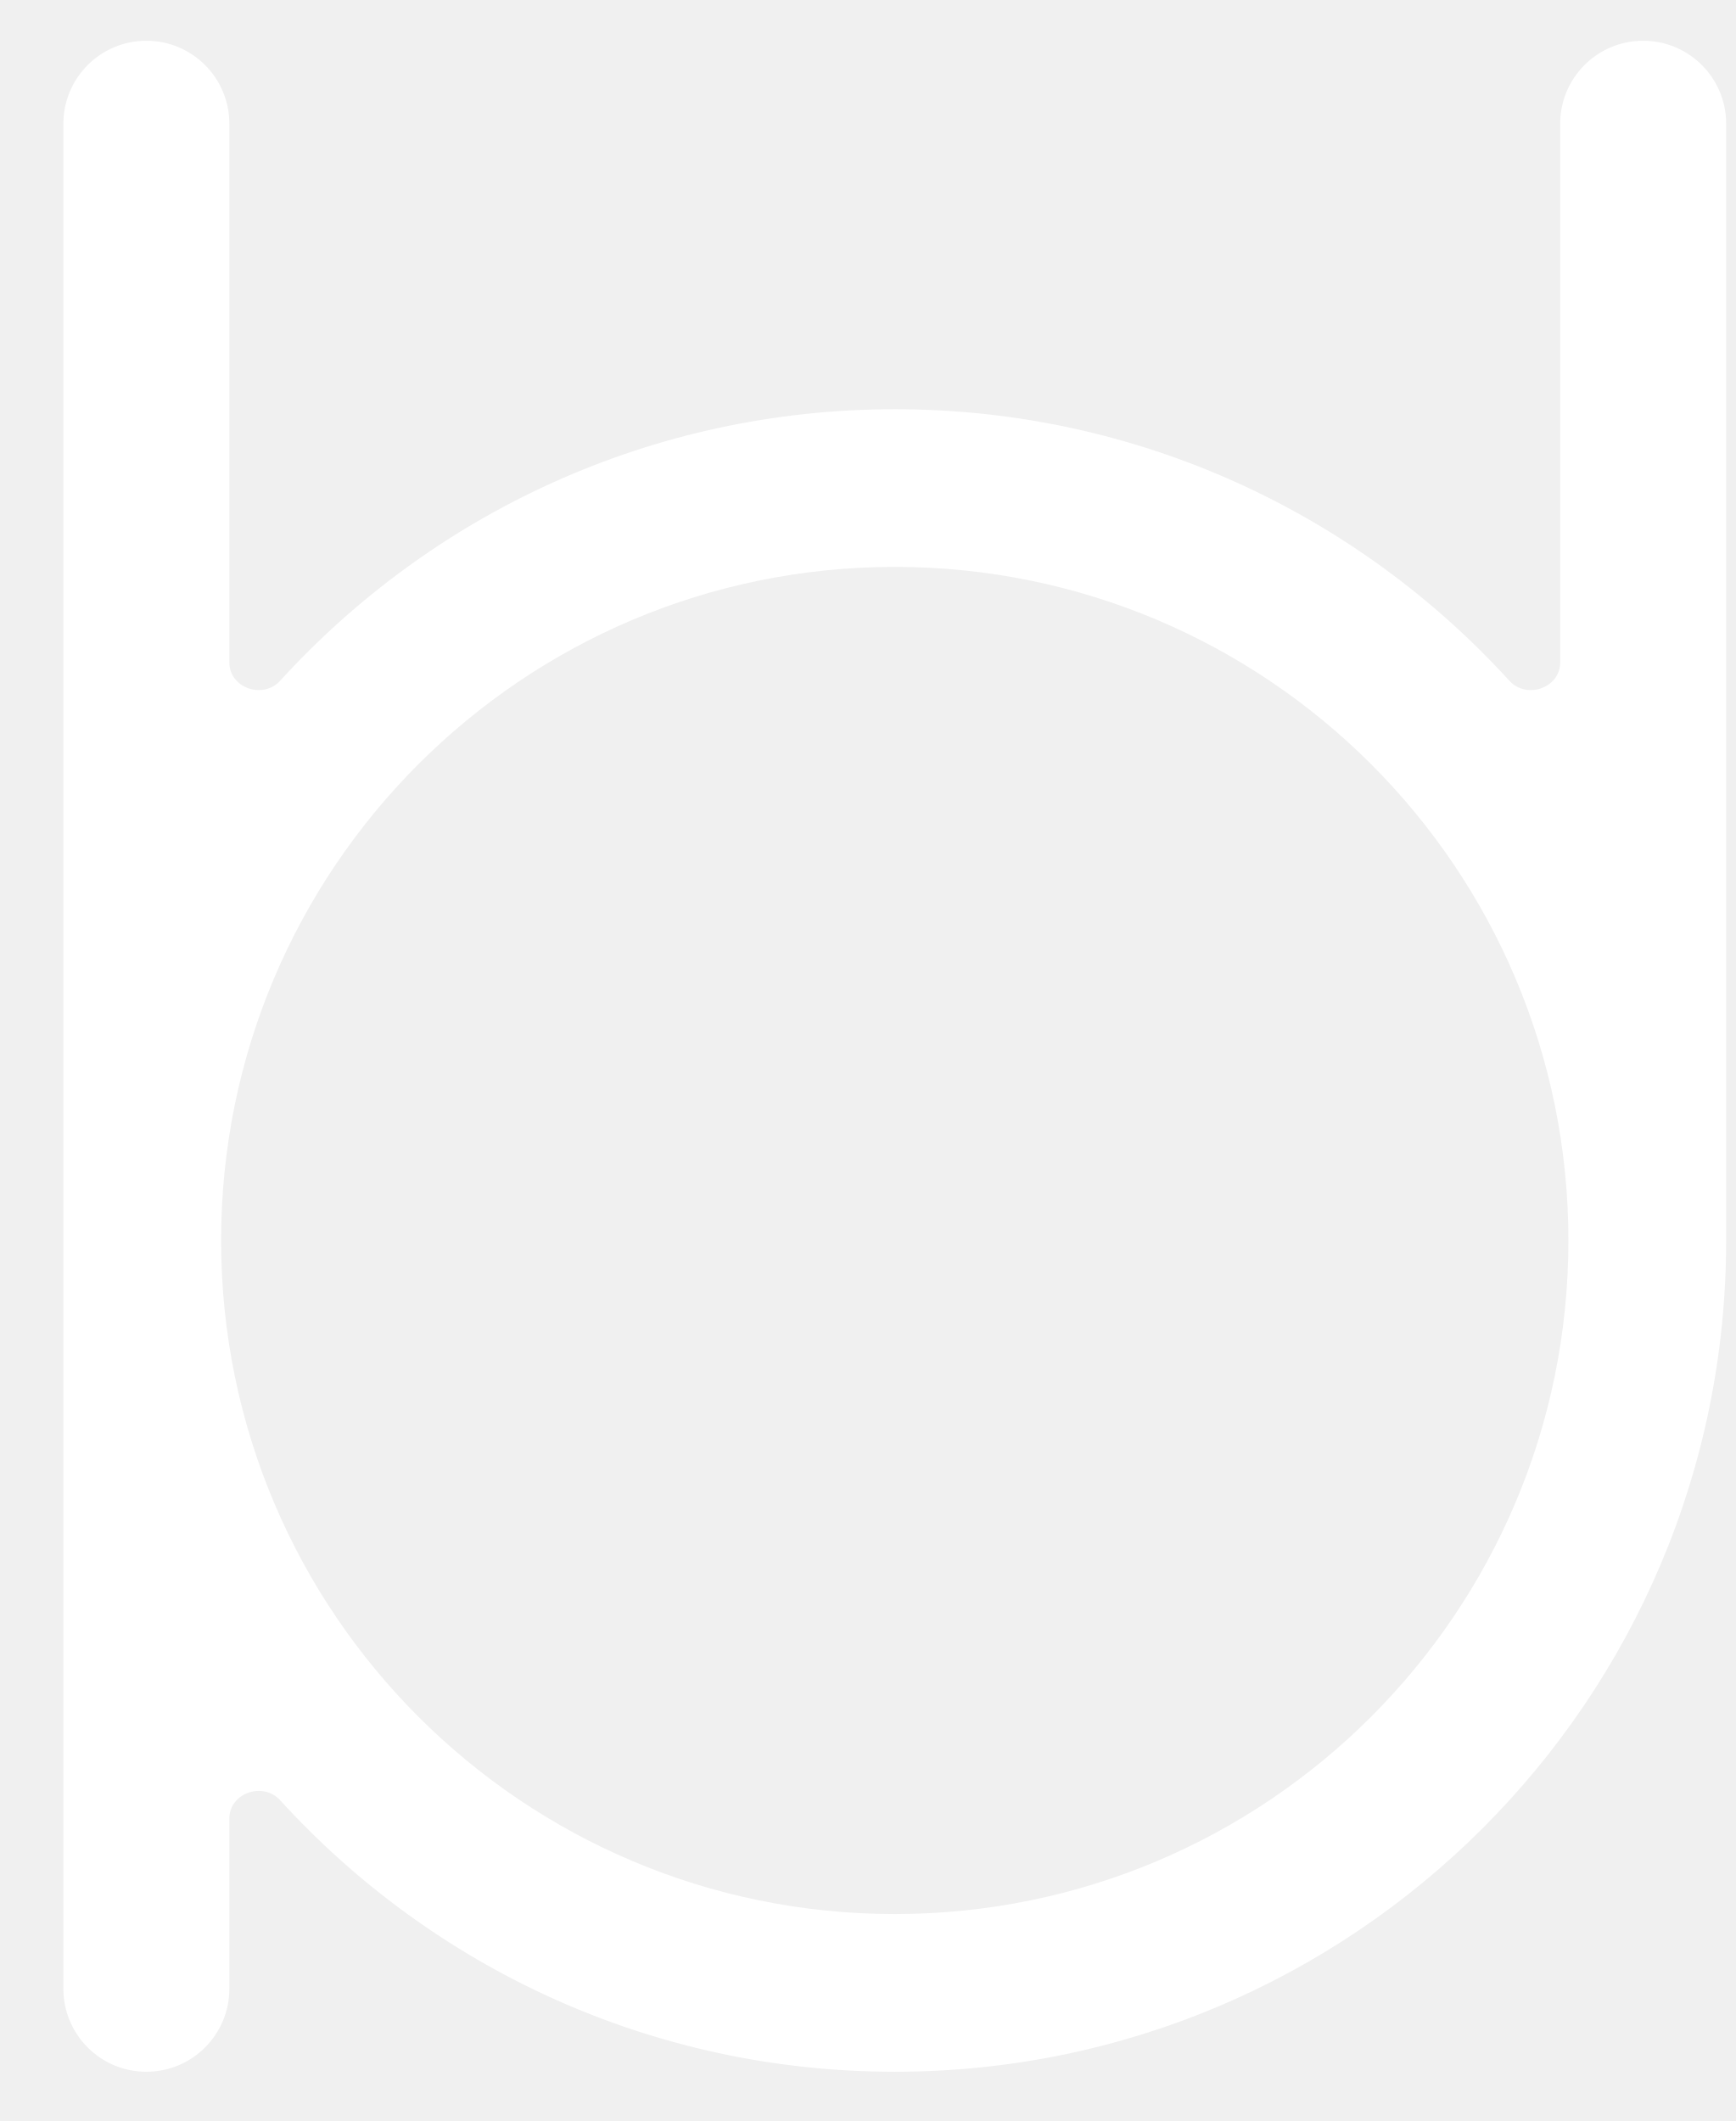
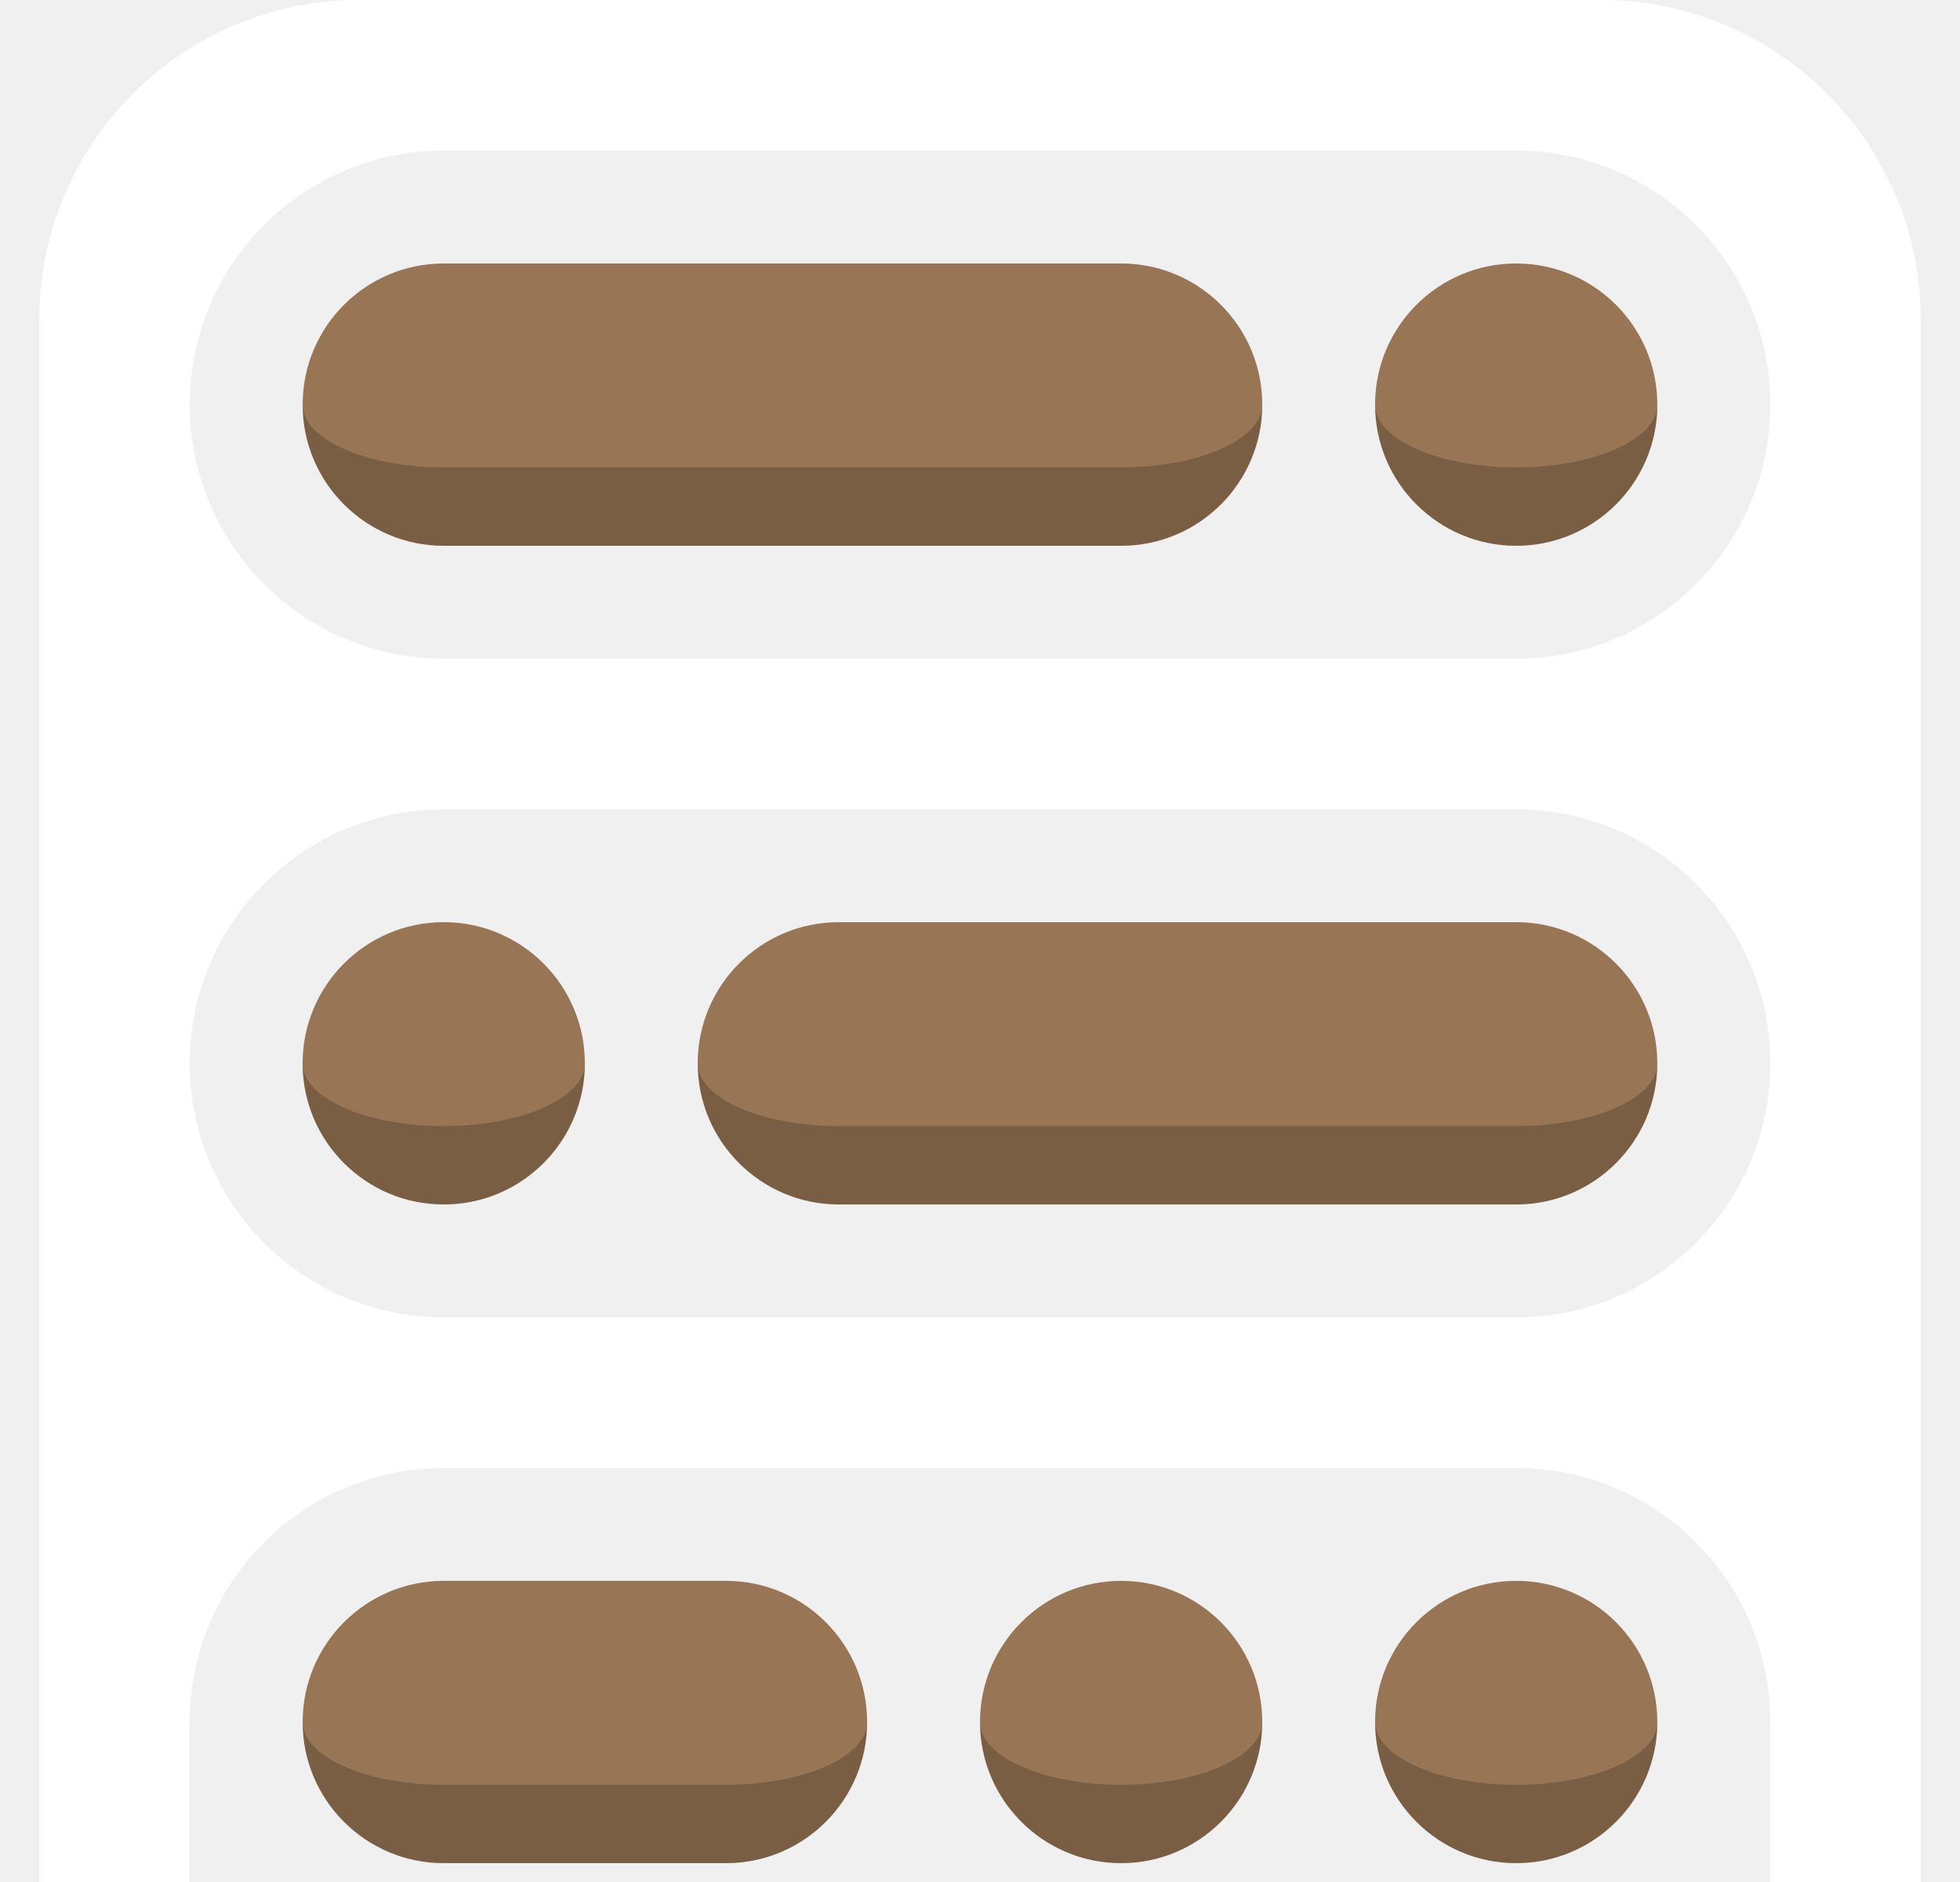
- <svg xmlns="http://www.w3.org/2000/svg" width="27" height="33" viewBox="0 0 27 33" fill="none">
-   <path fill-rule="evenodd" clip-rule="evenodd" d="M25.563 0.634C24.85 0.634 24.272 1.212 24.272 1.925V10.307C24.272 10.704 23.75 10.885 23.482 10.592C21.117 7.996 17.709 6.367 13.92 6.367C10.131 6.367 6.723 7.996 4.358 10.592C4.09 10.885 3.568 10.704 3.568 10.307V1.925C3.568 1.212 2.99 0.634 2.277 0.634C1.564 0.634 0.986 1.212 0.986 1.925V30.943C0.986 31.656 1.564 32.234 2.277 32.234C2.99 32.234 3.568 31.656 3.568 30.943V28.294C3.568 27.897 4.09 27.716 4.358 28.009C6.723 30.605 10.131 32.234 13.92 32.234C21.063 32.234 26.854 26.443 26.854 19.3C26.854 19.292 26.854 19.284 26.854 19.275C26.854 19.269 26.854 19.262 26.854 19.256C26.854 19.251 26.854 19.246 26.854 19.242V1.925C26.854 1.212 26.276 0.634 25.563 0.634ZM13.92 29.78C19.708 29.78 24.4 25.088 24.4 19.3C24.4 13.512 19.708 8.82 13.92 8.82C8.132 8.82 3.44 13.512 3.44 19.3C3.44 25.088 8.132 29.78 13.92 29.78Z" fill="white" />
+ <svg xmlns="http://www.w3.org/2000/svg" width="25" height="24" viewBox="0 0 25 24" fill="none">
+   <path fill-rule="evenodd" clip-rule="evenodd" d="M4.58 0C2.327 0 0.5 1.827 0.5 4.08V24H2.42L2.42 21.96C2.42 20.171 3.871 18.72 5.66 18.72L19.34 18.72C21.129 18.72 22.58 20.171 22.58 21.96L22.58 24H24.5V4.08C24.5 1.827 22.673 0 20.42 0H4.58ZM5.66 1.92C3.871 1.92 2.42 3.371 2.42 5.16C2.42 6.949 3.871 8.4 5.66 8.4L19.34 8.4C21.129 8.4 22.58 6.949 22.58 5.16C22.58 3.371 21.129 1.92 19.34 1.92L5.66 1.92ZM5.66 10.32C3.871 10.32 2.42 11.771 2.42 13.56C2.42 15.349 3.871 16.8 5.66 16.8L19.34 16.8C21.129 16.8 22.58 15.349 22.58 13.56C22.58 11.771 21.129 10.32 19.34 10.32L5.66 10.32Z" fill="white" />
+   <rect x="21.14" y="6.96" width="3.6" height="3.6" rx="1.8" transform="rotate(-180 21.1396 6.95996)" fill="#987655" />
+   <rect x="21.14" y="23.76" width="3.6" height="3.6" rx="1.8" transform="rotate(-180 21.1396 23.7598)" fill="#987655" />
+   <rect x="16.1" y="23.76" width="3.6" height="3.6" rx="1.8" transform="rotate(-180 16.1001 23.7598)" fill="#987655" />
+   <rect x="11.06" y="23.76" width="7.2" height="3.6" rx="1.8" transform="rotate(-180 11.0601 23.7598)" fill="#987655" />
+   <rect x="16.1" y="6.96" width="12.24" height="3.6" rx="1.8" transform="rotate(-180 16.1001 6.95996)" fill="#987655" />
+   <rect x="7.46" y="15.36" width="3.6" height="3.6" rx="1.8" transform="rotate(-180 7.45996 15.3599)" fill="#987655" />
+   <rect x="21.14" y="15.36" width="12.24" height="3.6" rx="1.8" transform="rotate(-180 21.1396 15.3599)" fill="#987655" />
+   <mask id="path-9-inside-1_31_54" fill="white">
+     <path d="M21.14 5.16C21.14 6.154 20.334 6.96 19.34 6.96V6.96C18.346 6.96 17.54 6.154 17.54 5.16V5.16C17.54 4.166 18.346 3.36 19.34 3.36V3.36C20.334 3.36 21.14 4.166 21.14 5.16V5.16Z" />
+   </mask>
+   <path d="M21.14 6.16C21.14 7.154 20.334 7.96 19.34 7.96C18.346 7.96 17.54 7.154 17.54 6.16L17.54 5.16C17.54 5.602 18.346 5.96 19.34 5.96C20.334 5.96 21.14 5.602 21.14 5.16L21.14 6.16ZM17.54 3.36L21.14 3.36L17.54 3.36ZM21.14 3.36L21.14 6.96L21.14 3.36ZM17.54 6.96L17.54 3.36L17.54 6.96Z" fill="black" fill-opacity="0.2" mask="url(#path-9-inside-1_31_54)" />
+   <mask id="path-11-inside-2_31_54" fill="white">
+     <path d="M21.14 21.96C21.14 22.954 20.334 23.76 19.34 23.76V23.76C18.346 23.76 17.54 22.954 17.54 21.96V21.96C17.54 20.966 18.346 20.16 19.34 20.16V20.16C20.334 20.16 21.14 20.966 21.14 21.96V21.96Z" />
+   </mask>
+   <path d="M21.14 22.96C21.14 23.954 20.334 24.76 19.34 24.76C18.346 24.76 17.54 23.954 17.54 22.96L17.54 21.96C17.54 22.402 18.346 22.76 19.34 22.76C20.334 22.76 21.14 22.402 21.14 21.96L21.14 22.96ZM17.54 20.16L21.14 20.16L17.54 20.16ZM21.14 20.16L21.14 23.76L21.14 20.16ZM17.54 23.76L17.54 20.16L17.54 23.76Z" fill="black" fill-opacity="0.2" mask="url(#path-11-inside-2_31_54)" />
+   <mask id="path-13-inside-3_31_54" fill="white">
+     <path d="M16.1 21.96C16.1 22.954 15.294 23.76 14.3 23.76V23.76C13.306 23.76 12.5 22.954 12.5 21.96V21.96C12.5 20.966 13.306 20.16 14.3 20.16V20.16C15.294 20.16 16.1 20.966 16.1 21.96V21.96Z" />
+   </mask>
+   <path d="M16.1 22.96C16.1 23.954 15.294 24.76 14.3 24.76C13.306 24.76 12.5 23.954 12.5 22.96L12.5 21.96C12.5 22.402 13.306 22.76 14.3 22.76L14.3 22.76C15.294 22.76 16.1 22.402 16.1 21.96L16.1 22.96ZM12.5 20.16L16.1 20.16L12.5 20.16ZM16.1 20.16L16.1 23.76L16.1 20.16ZM12.5 23.76L12.5 20.16L12.5 23.76Z" fill="black" fill-opacity="0.2" mask="url(#path-13-inside-3_31_54)" />
+   <mask id="path-15-inside-4_31_54" fill="white">
+     <path d="M11.06 21.96C11.06 22.954 10.254 23.76 9.26 23.76L5.66 23.76C4.666 23.76 3.86 22.954 3.86 21.96V21.96C3.86 20.966 4.666 20.16 5.66 20.16L9.26 20.16C10.254 20.16 11.06 20.966 11.06 21.96V21.96Z" />
+   </mask>
+   <path d="M11.06 21.96C11.06 23.506 9.806 24.76 8.26 24.76L6.66 24.76C5.114 24.76 3.86 23.506 3.86 21.96L3.86 21.96C3.86 22.402 4.666 22.76 5.66 22.76L9.26 22.76C10.254 22.76 11.06 22.402 11.06 21.96L11.06 21.96ZM3.86 20.16L11.06 20.16L3.86 20.16ZM11.06 20.16L11.06 23.76L11.06 20.16ZM3.86 23.76L3.86 20.16L3.86 23.76Z" fill="black" fill-opacity="0.2" mask="url(#path-15-inside-4_31_54)" />
+   <mask id="path-17-inside-5_31_54" fill="white">
+     <path d="M16.1 5.16C16.1 6.154 15.294 6.96 14.3 6.96L5.66 6.96C4.666 6.96 3.86 6.154 3.86 5.16V5.16C3.86 4.166 4.666 3.36 5.66 3.36L14.3 3.36C15.294 3.36 16.1 4.166 16.1 5.16V5.16Z" />
+   </mask>
+   <path d="M16.1 5.16C16.1 6.706 14.847 7.96 13.3 7.96L6.66 7.96C5.114 7.96 3.86 6.706 3.86 5.16C3.86 5.602 4.666 5.96 5.66 5.96L14.3 5.96C15.294 5.96 16.1 5.602 16.1 5.16ZM3.86 3.36L16.1 3.36L3.86 3.36ZM16.1 3.36L16.1 6.96L16.1 3.36ZM3.86 6.96L3.86 3.36L3.86 6.96Z" fill="black" fill-opacity="0.2" mask="url(#path-17-inside-5_31_54)" />
+   <mask id="path-19-inside-6_31_54" fill="white">
+     <path d="M7.46 13.56C7.46 14.554 6.654 15.36 5.66 15.36V15.36C4.666 15.36 3.86 14.554 3.86 13.56V13.56C3.86 12.566 4.666 11.76 5.66 11.76V11.76C6.654 11.76 7.46 12.566 7.46 13.56V13.56Z" />
+   </mask>
+   <path d="M7.46 14.56C7.46 15.554 6.654 16.36 5.66 16.36L5.66 16.36C4.666 16.36 3.86 15.554 3.86 14.56L3.86 13.56C3.86 14.002 4.666 14.36 5.66 14.36C6.654 14.36 7.46 14.002 7.46 13.56L7.46 14.56ZM3.86 11.76L7.46 11.76L3.86 11.76ZM7.46 11.76L7.46 15.36L7.46 11.76ZM3.86 15.36L3.86 11.76L3.86 15.36Z" fill="black" fill-opacity="0.2" mask="url(#path-19-inside-6_31_54)" />
+   <mask id="path-21-inside-7_31_54" fill="white">
+     <path d="M21.14 13.56C21.14 14.554 20.334 15.36 19.34 15.36L10.7 15.36C9.706 15.36 8.9 14.554 8.9 13.56V13.56C8.9 12.566 9.706 11.76 10.7 11.76L19.34 11.76C20.334 11.76 21.14 12.566 21.14 13.56V13.56Z" />
+   </mask>
+   <path d="M21.14 13.56C21.14 15.106 19.886 16.36 18.34 16.36L11.7 16.36C10.153 16.36 8.9 15.106 8.9 13.56C8.9 14.002 9.706 14.36 10.7 14.36L19.34 14.36C20.334 14.36 21.14 14.002 21.14 13.56ZM8.9 11.76L21.14 11.76L8.9 11.76ZM21.14 11.76L21.14 15.36L21.14 11.76ZM8.9 15.36L8.9 11.76L8.9 15.36Z" fill="black" fill-opacity="0.2" mask="url(#path-21-inside-7_31_54)" />
</svg>
